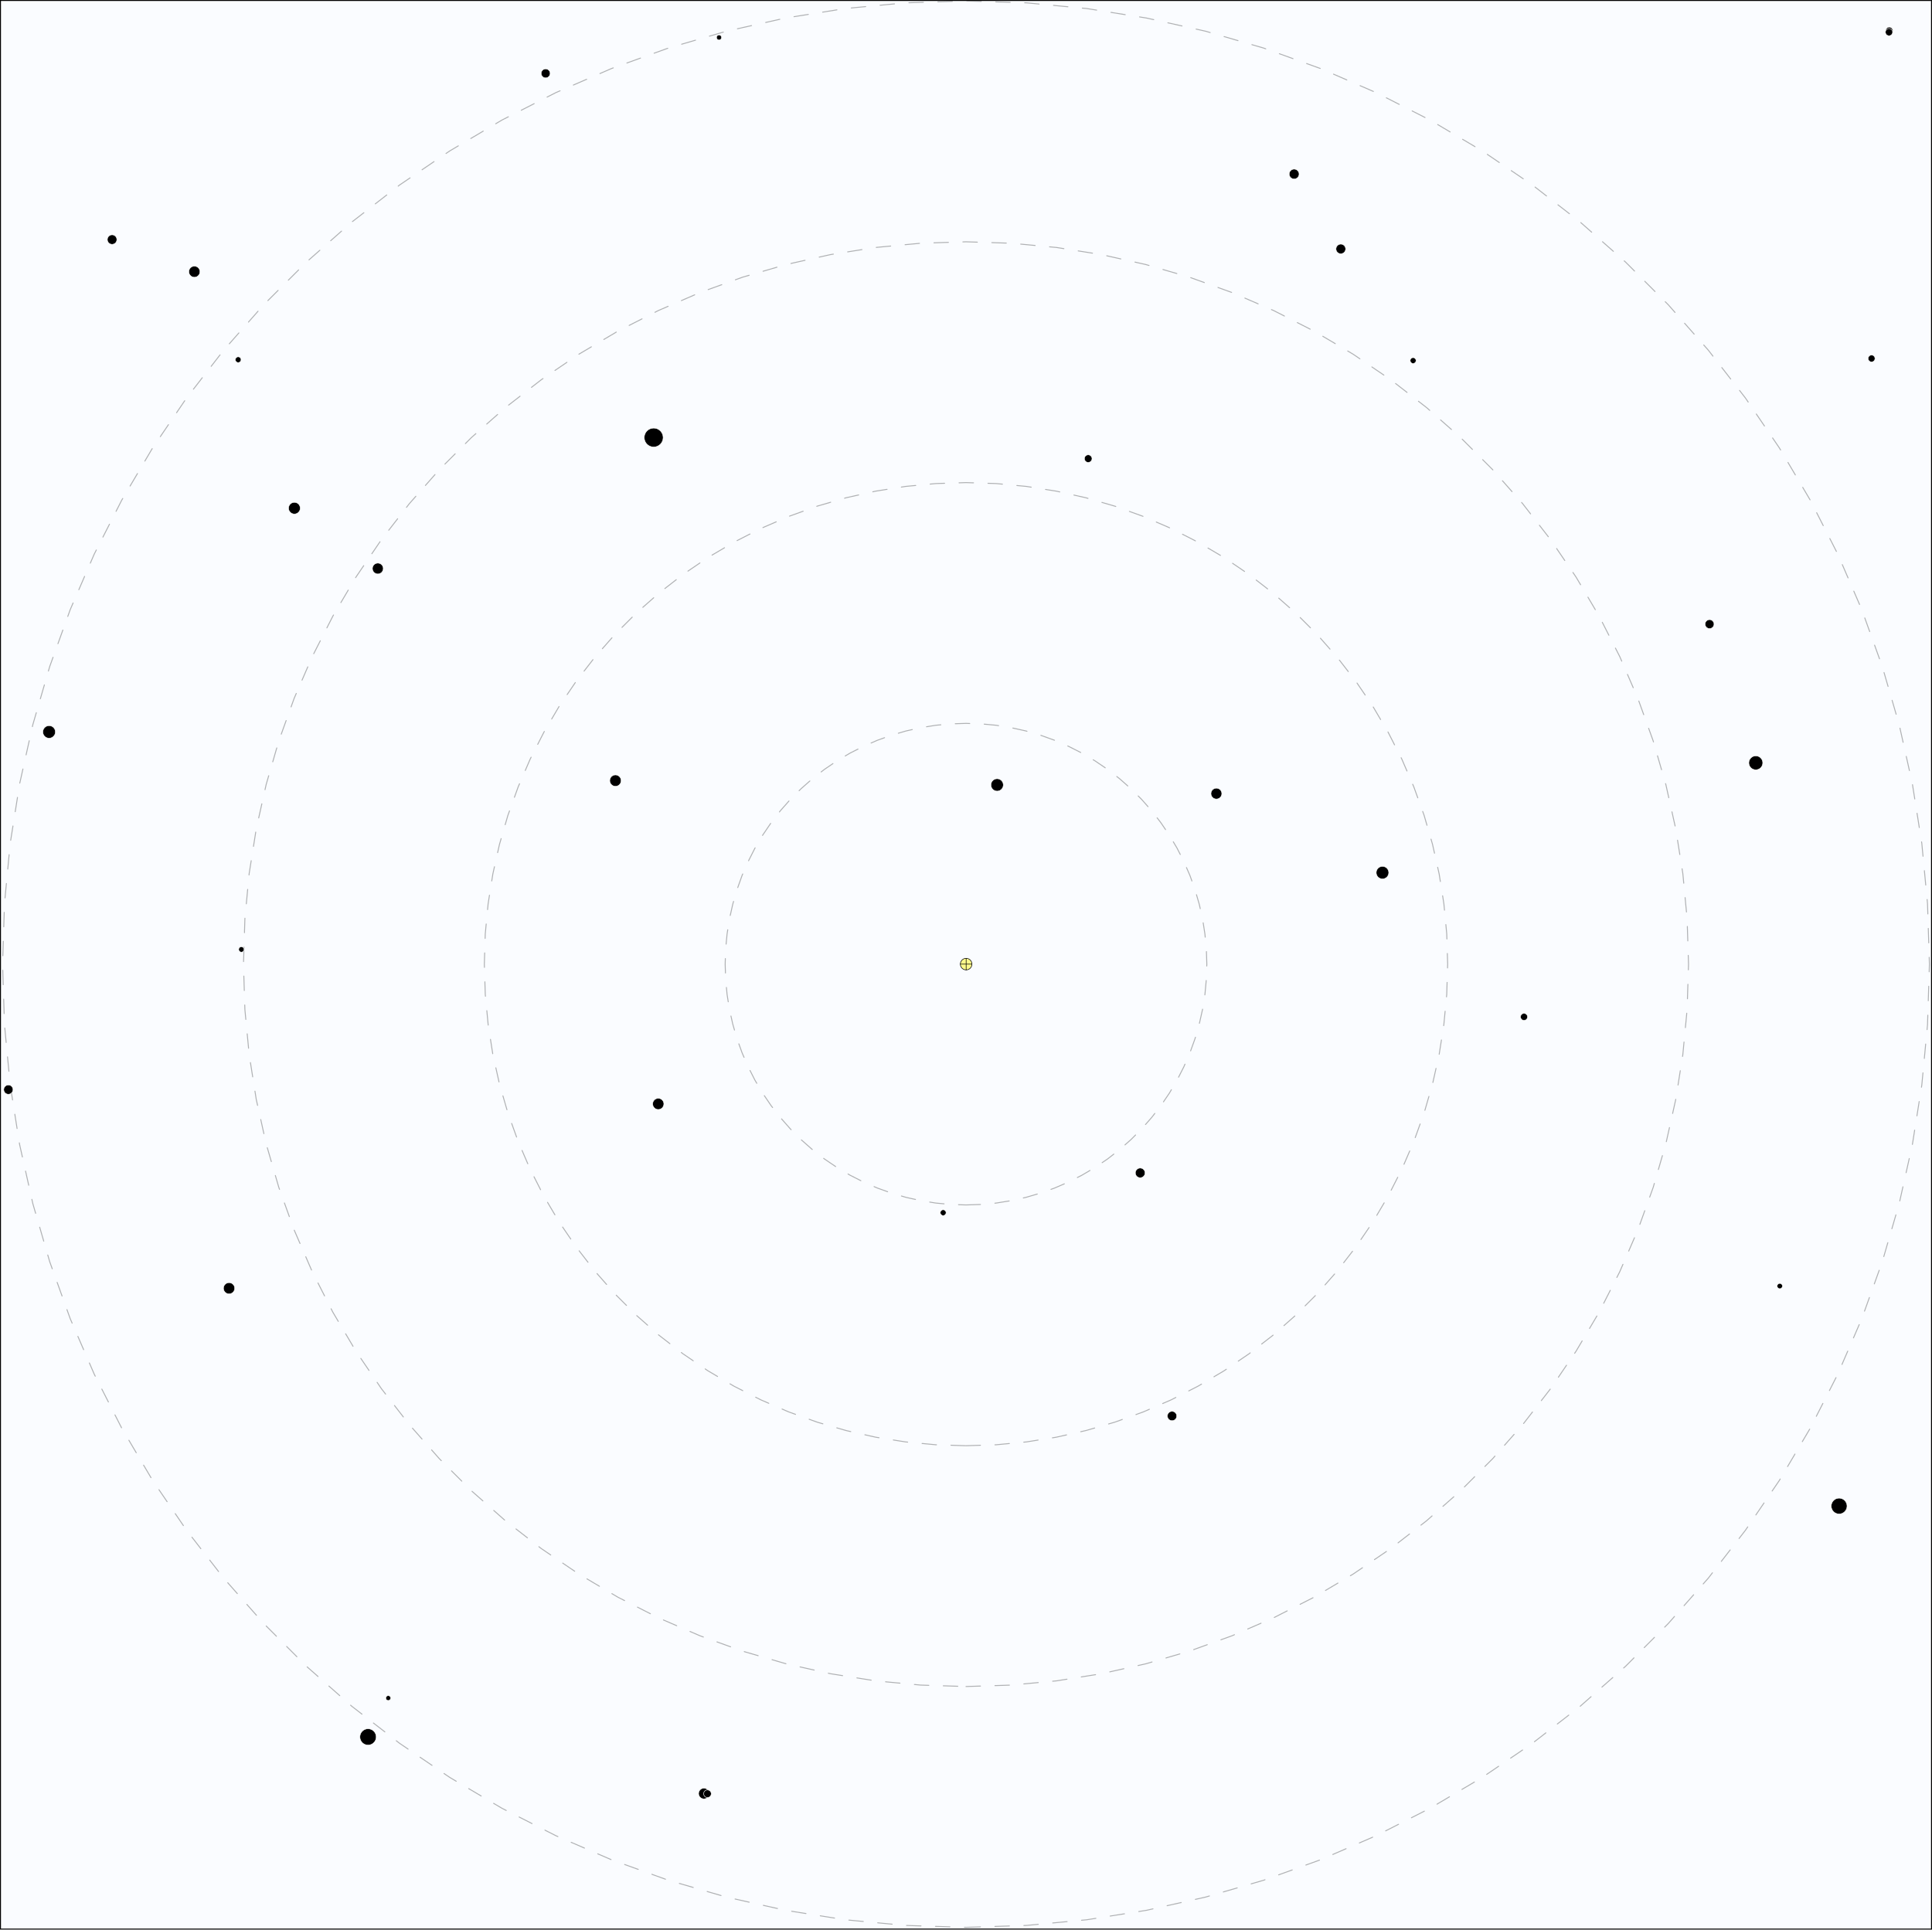
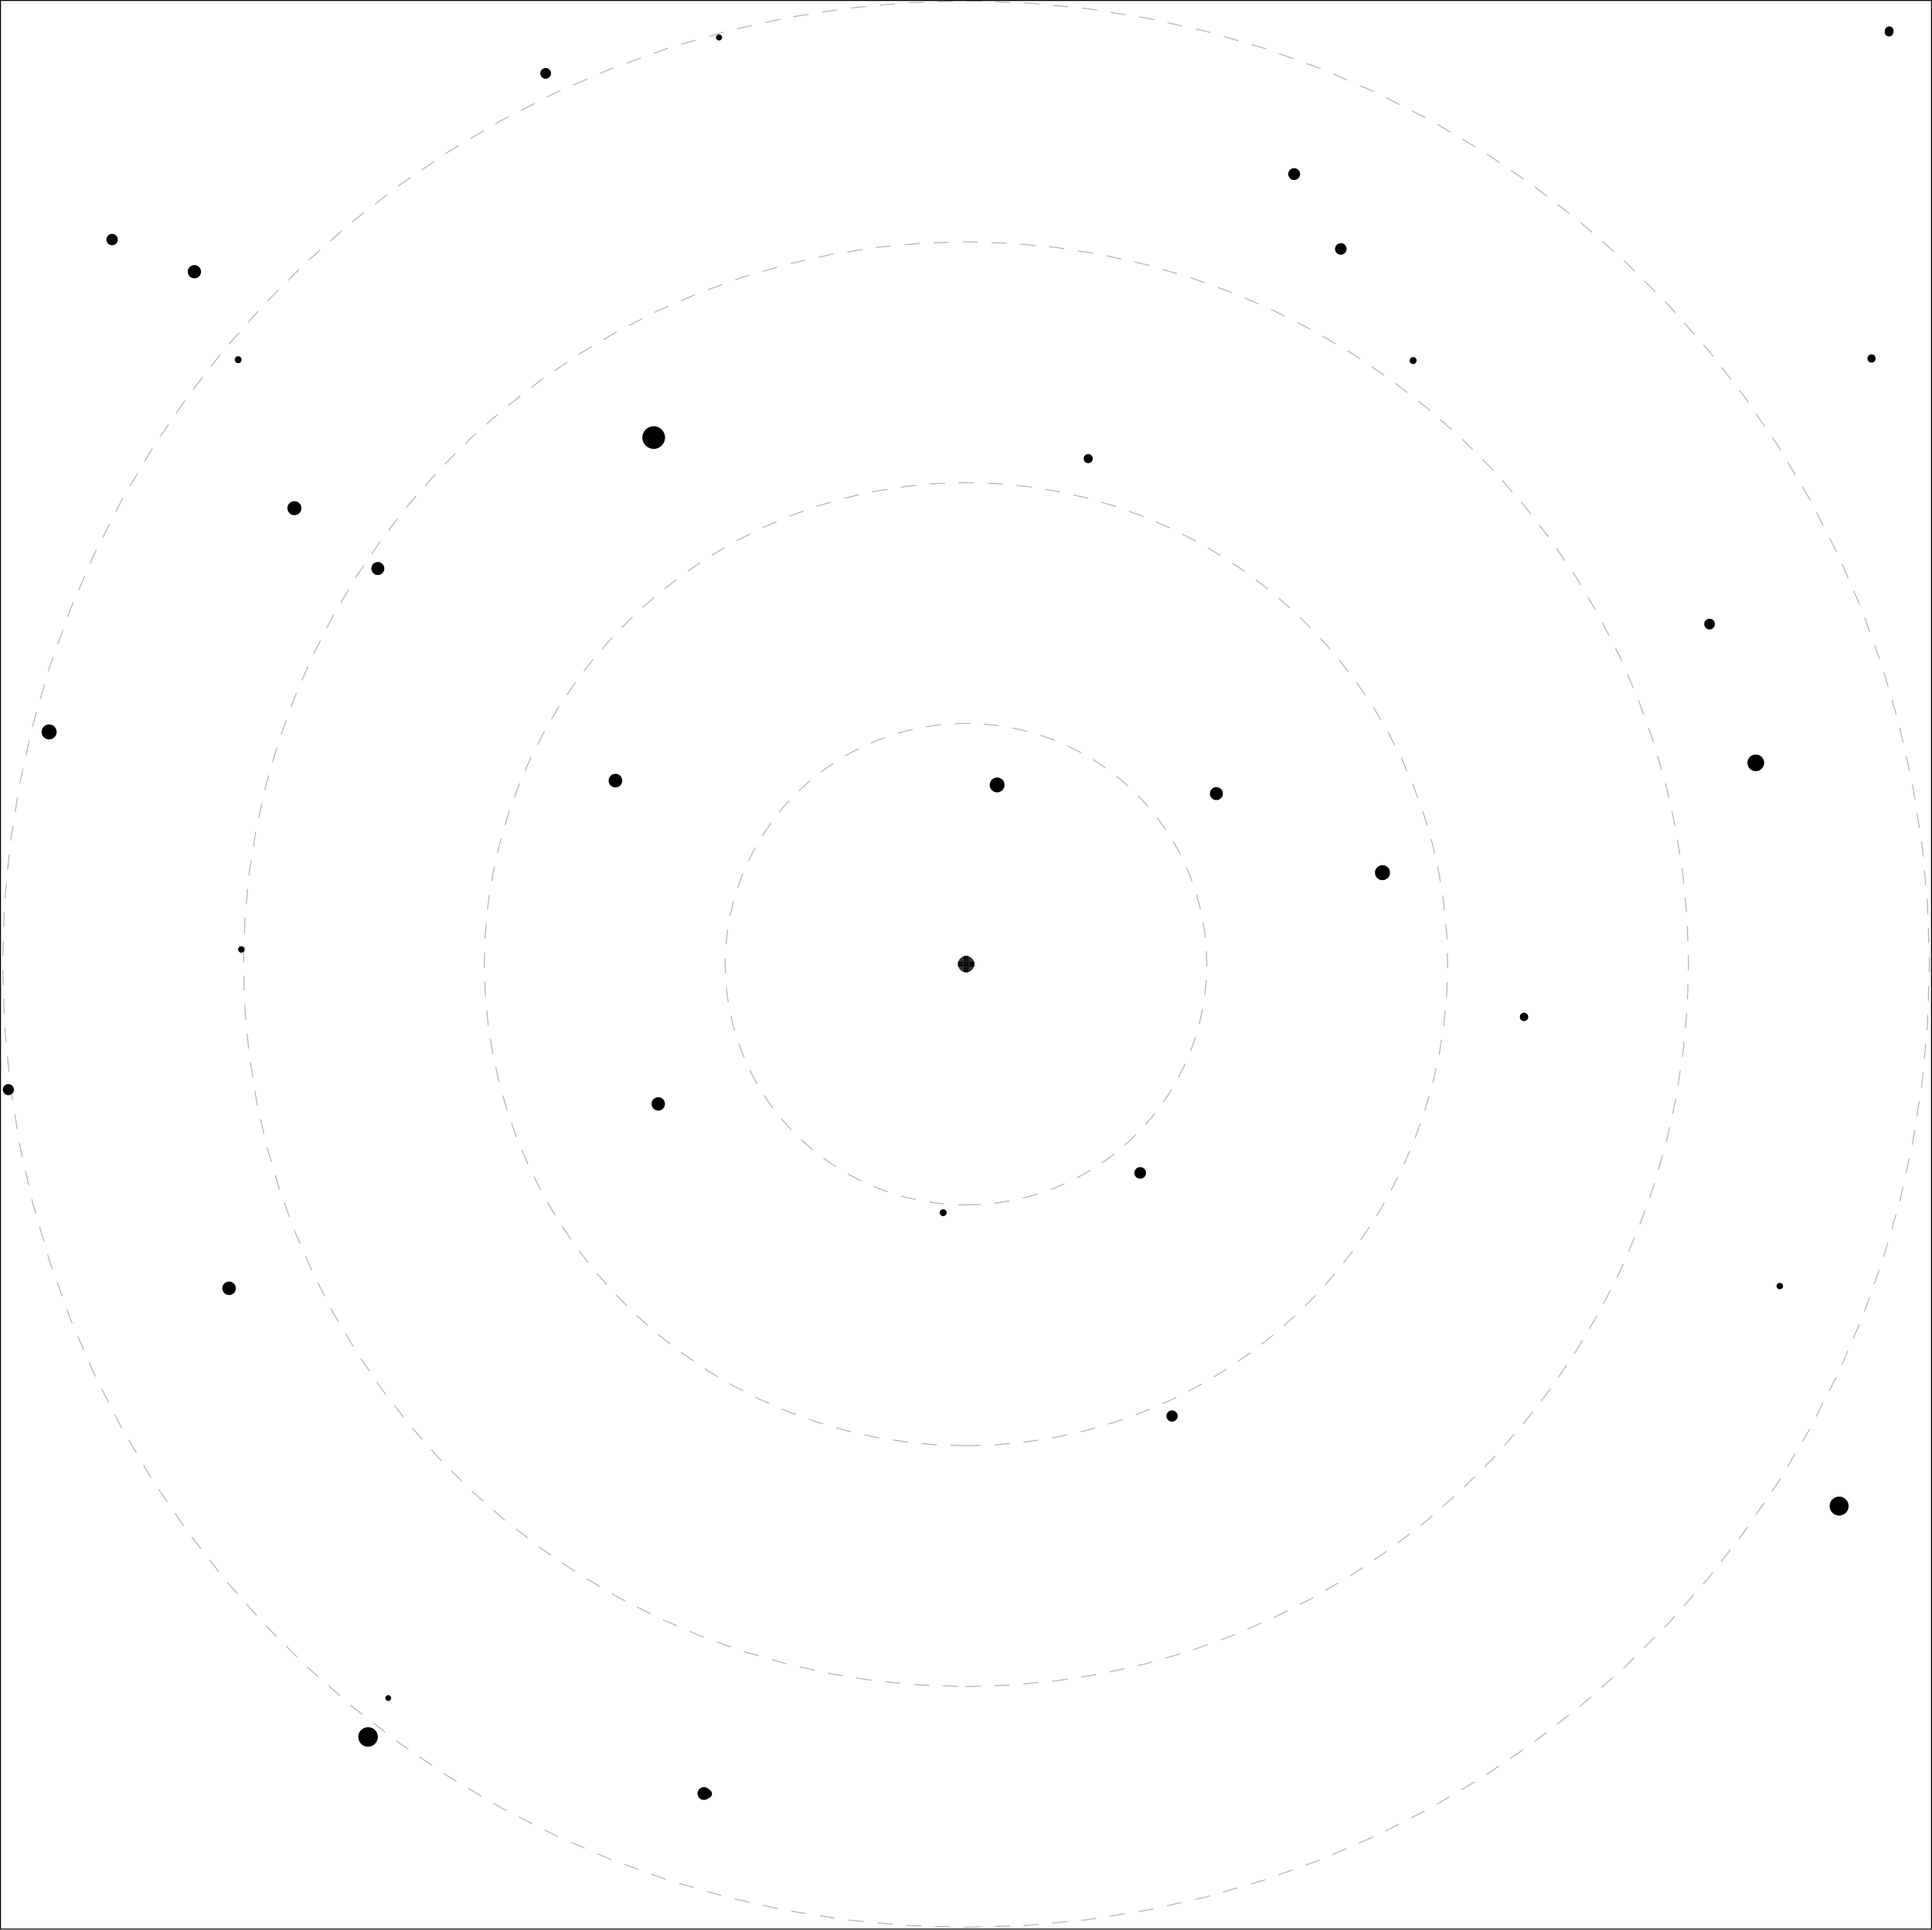
<svg xmlns="http://www.w3.org/2000/svg" id="figure" height="1199.967" width="1201.2" viewBox="0 0 1201.2 1199.967">
  <rect x="0" y="0" height="1199.967" width="1201.2" fill="#fff" stroke="#000" stroke-width="0.0" stroke-linecap="round" />
  <svg id="axes" x="0.6" y="0.6" height="1198.767" width="1200" viewBox="0 0 1200 1198.767">
    <defs>
      <clipPath id="axes-clip-path">
-         <polygon id="axes-background" points="0.0,0.0 1200.0,0.0 1200.0,1198.767 0.0,1198.767 0.0,0.0" fill="#fafcff" stroke="#000" stroke-width="0.0" stroke-linecap="round" />
+         <polygon id="axes-background" points="0.0,0.0 1200.0,0.0 1200.0,1198.767 0.0,1198.767 0.0,0.0" fill="#fff" stroke="#000" stroke-width="0.0" stroke-linecap="round" />
      </clipPath>
    </defs>
    <g id="axes" clip-path="url(#axes-clip-path)">
-       <polygon id="axes-background" points="0.0,0.0 1200.0,0.0 1200.0,1198.767 0.0,1198.767 0.0,0.0" fill="#fafcff" stroke="#000" stroke-width="0.0" stroke-linecap="round" />
+       <polygon id="axes-background" points="0.0,0.0 1200.0,0.0 1200.0,1198.767 0.0,1198.767 0.0,0.0" fill="#fff" stroke="#000" stroke-width="0.0" stroke-linecap="round" />
      <g id="dso-GCl-markers">
-         <g fill="#fefa8b" stroke="#000" stroke-width="0.36" stroke-opacity="1.0" stroke-linecap="square">
+         <g fill="#00000012" stroke="#000" stroke-width="3.0" stroke-opacity="0.8" stroke-linecap="square" fill-opacity="0.8">
          <circle cx="600.09" cy="598.967" r="3.6" />
          <line x1="596.49" y1="598.967" x2="603.69" y2="598.967" />
          <line x1="600.09" y1="602.567" x2="600.09" y2="595.367" />
        </g>
      </g>
      <polygon points="600.0,748.731 609.413,748.432 618.767,747.564 628.061,746.068 637.235,744.032 646.261,741.398 655.107,738.225 663.745,734.484 672.143,730.203 680.244,725.414 688.016,720.145 695.459,714.368 702.515,708.141 709.153,701.496 715.372,694.43 721.144,687.006 726.438,679.222 731.224,671.138 735.473,662.755 739.213,654.132 742.416,645.269 745.022,636.226 747.089,627.063 748.558,617.75 749.43,608.407 749.734,599.004 749.439,589.6 748.547,580.226 747.086,570.942 745.028,561.747 742.4,552.732 739.234,543.866 735.47,535.239 731.227,526.852 726.415,518.764 721.125,510.976 715.385,503.547 709.167,496.507 702.499,489.857 695.442,483.625 688.026,477.873 680.221,472.571 672.146,467.777 663.742,463.523 655.128,459.778 646.274,456.602 637.241,453.966 628.058,451.928 618.755,450.43 609.393,449.561 600.0,449.262 590.607,449.561 581.245,450.43 571.942,451.928 562.759,453.966 553.726,456.602 544.872,459.778 536.258,463.523 527.854,467.777 519.779,472.571 511.974,477.873 504.558,483.625 497.501,489.857 490.833,496.507 484.615,503.547 478.875,510.976 473.585,518.764 468.773,526.852 464.53,535.239 460.766,543.866 457.6,552.732 454.973,561.747 452.914,570.942 451.453,580.226 450.56,589.6 450.266,599.004 450.57,608.407 451.442,617.75 452.911,627.063 454.978,636.226 457.584,645.269 460.786,654.132 464.527,662.755 468.776,671.138 473.562,679.222 478.856,687.006 484.628,694.43 490.847,701.496 497.485,708.141 504.541,714.368 511.984,720.145 519.756,725.414 527.857,730.203 536.255,734.484 544.893,738.225 553.739,741.398 562.765,744.032 571.939,746.068 581.233,747.564 590.587,748.432 600.0,748.731 600.0,748.731" fill="none" stroke="#000" stroke-width="0.6" fill-opacity="0.3" stroke-opacity="0.3" stroke-dasharray="9.0,9.0,9.0" stroke-linecap="round" />
      <polygon points="600.0,898.472 618.816,897.874 637.543,896.109 656.121,893.177 674.491,889.049 692.533,883.813 710.248,877.441 727.516,869.962 744.278,861.435 760.474,851.86 776.015,841.268 790.901,829.748 805.011,817.299 818.317,804.012 830.759,789.886 842.276,775.011 852.868,759.477 862.446,743.284 870.98,726.52 878.438,709.247 884.822,691.553 890.072,673.469 894.186,655.114 897.104,636.519 898.887,617.803 899.473,598.995 898.894,580.187 897.118,561.467 894.175,542.895 890.065,524.533 884.817,506.439 878.432,488.763 870.969,471.476 862.427,454.728 852.867,438.518 842.288,422.966 830.751,408.103 818.314,393.989 805.008,380.683 790.893,368.246 776.028,356.708 760.473,346.128 744.259,336.568 727.505,328.026 710.241,320.562 692.558,314.178 674.484,308.933 656.111,304.827 637.527,301.889 618.793,300.121 600.0,299.521 581.207,300.121 562.473,301.889 543.889,304.827 525.516,308.933 507.442,314.178 489.759,320.562 472.495,328.026 455.741,336.568 439.526,346.128 423.972,356.708 409.107,368.246 394.992,380.683 381.686,393.989 369.249,408.103 357.712,422.966 347.133,438.518 337.573,454.728 329.031,471.476 321.568,488.763 315.183,506.439 309.935,524.533 305.825,542.895 302.882,561.467 301.106,580.187 300.526,598.995 301.113,617.803 302.896,636.519 305.815,655.114 309.928,673.469 315.178,691.553 321.562,709.247 329.02,726.52 337.554,743.284 347.132,759.477 357.724,775.011 369.241,789.886 381.683,804.012 394.989,817.299 409.099,829.748 423.985,841.268 439.526,851.86 455.722,861.435 472.484,869.962 489.752,877.441 507.467,883.813 525.509,889.049 543.879,893.177 562.457,896.109 581.184,897.874 600.0,898.472 600.0,898.472" fill="none" stroke="#000" stroke-width="0.6" fill-opacity="0.3" stroke-opacity="0.3" stroke-dasharray="9.0,9.0,9.0" stroke-linecap="round" />
      <polygon points="600.0,1048.224 628.208,1047.327 656.297,1044.696 684.178,1040.271 711.732,1034.112 738.812,1026.249 765.357,1016.68 791.279,1005.467 816.428,992.668 840.716,978.283 864.053,962.432 886.349,945.143 907.514,926.478 927.46,906.524 946.127,885.342 963.423,863.051 979.289,839.711 993.666,815.41 1006.462,790.269 1017.678,764.378 1027.252,737.825 1035.124,710.7 1041.264,683.184 1045.672,655.305 1048.345,627.214 1049.225,599.001 1048.339,570.785 1045.688,542.686 1041.271,514.824 1035.117,487.29 1027.255,460.173 1017.686,433.623 1006.468,407.731 993.661,382.586 979.295,358.279 963.429,334.959 946.124,312.658 927.468,291.494 907.522,271.529 886.346,252.851 864.059,235.553 840.722,219.692 816.424,205.331 791.285,192.528 765.365,181.314 738.816,171.749 711.725,163.892 684.184,157.715 656.313,153.308 628.202,150.669 600.0,149.769 571.798,150.669 543.687,153.308 515.816,157.715 488.275,163.892 461.185,171.749 434.635,181.314 408.715,192.528 383.576,205.331 359.278,219.692 335.941,235.553 313.654,252.851 292.478,271.529 272.532,291.494 253.876,312.658 236.571,334.959 220.705,358.279 206.339,382.586 193.532,407.731 182.314,433.623 172.745,460.173 164.883,487.29 158.729,514.824 154.312,542.686 151.661,570.785 150.775,599.001 151.655,627.214 154.328,655.305 158.736,683.184 164.876,710.7 172.748,737.825 182.322,764.378 193.538,790.269 206.334,815.41 220.71,839.711 236.577,863.051 253.873,885.342 272.54,906.524 292.486,926.478 313.651,945.143 335.947,962.432 359.284,978.283 383.572,992.668 408.721,1005.467 434.643,1016.68 461.188,1026.249 488.267,1034.112 515.822,1040.271 543.703,1044.696 571.792,1047.327 600.0,1048.224 600.0,1048.224" fill="none" stroke="#000" stroke-width="0.6" fill-opacity="0.3" stroke-opacity="0.3" stroke-dasharray="9.0,9.0,9.0" stroke-linecap="round" />
      <polygon points="600.0,1197.993 637.616,1196.798 675.085,1193.272 712.228,1187.386 748.956,1179.169 785.093,1168.68 820.52,1155.92 855.028,1140.977 888.558,1123.91 920.963,1104.75 952.093,1083.585 981.828,1060.534 1010.05,1035.656 1036.638,1009.04 1061.533,980.806 1084.584,951.073 1105.761,919.96 1124.914,887.555 1141.982,854.039 1156.933,819.5 1169.678,784.088 1180.184,747.953 1188.391,711.244 1194.267,674.081 1197.812,636.613 1198.993,598.99 1197.811,561.393 1194.263,523.912 1188.379,486.755 1180.187,450.045 1169.687,413.899 1156.937,378.5 1141.998,343.967 1124.899,310.421 1105.758,278.041 1084.605,246.918 1061.532,217.172 1036.656,188.954 1010.038,162.354 981.827,137.463 952.085,114.399 920.96,93.255 888.573,74.089 855.045,57.022 820.495,42.055 785.103,29.306 748.96,18.808 712.246,10.619 675.081,4.71 637.616,1.17 600.0,-0.0 562.384,1.17 524.919,4.71 487.754,10.619 451.04,18.808 414.897,29.306 379.505,42.055 344.955,57.022 311.426,74.089 279.04,93.255 247.915,114.399 218.173,137.463 189.962,162.354 163.344,188.954 138.468,217.172 115.394,246.918 94.242,278.041 75.102,310.421 58.002,343.967 43.063,378.5 30.313,413.899 19.813,450.045 11.621,486.755 5.737,523.912 2.189,561.393 1.007,598.99 2.188,636.613 5.733,674.081 11.609,711.244 19.816,747.953 30.323,784.088 43.067,819.5 58.018,854.039 75.086,887.555 94.239,919.96 115.416,951.073 138.467,980.806 163.362,1009.04 189.95,1035.656 218.172,1060.534 247.907,1083.585 279.037,1104.75 311.442,1123.91 344.972,1140.977 379.48,1155.92 414.907,1168.68 451.044,1179.169 487.772,1187.386 524.915,1193.272 562.384,1196.798 600.0,1197.993 600.0,1197.993" fill="none" stroke="#000" stroke-width="0.6" fill-opacity="0.3" stroke-opacity="0.3" stroke-dasharray="9.0,9.0,9.0" stroke-linecap="round" />
-       <g id="stars" fill="#000" stroke="#fff" stroke-width="0.3" stroke-opacity="1.0" stroke-linecap="square">
-         <circle cx="405.822" cy="271.511" r="5.88" fill="black" />
-         <circle cx="228.231" cy="1079.57" r="5.07" fill="black" />
-         <circle cx="1142.858" cy="936.002" r="4.92" fill="black" />
-         <circle cx="1091.048" cy="473.802" r="4.335" fill="black" />
-         <circle cx="858.946" cy="542.086" r="3.9" fill="black" />
-         <circle cx="29.935" cy="454.58" r="3.9" fill="black" />
-         <circle cx="619.351" cy="487.535" r="3.855" fill="black" />
-         <circle cx="182.439" cy="315.431" r="3.63" fill="black" />
-         <circle cx="382.045" cy="484.853" r="3.54" fill="black" />
-         <circle cx="141.826" cy="800.565" r="3.495" fill="black" />
-         <circle cx="408.672" cy="685.906" r="3.48" fill="black" />
-         <circle cx="120.264" cy="168.365" r="3.45" fill="black" />
-         <circle cx="755.677" cy="492.933" r="3.375" fill="black" />
-         <circle cx="234.315" cy="352.963" r="3.375" fill="black" />
-         <circle cx="437.067" cy="1114.775" r="3.33" fill="black" />
-         <circle cx="804.021" cy="107.648" r="3.075" fill="black" />
-         <circle cx="708.305" cy="728.808" r="3.015" fill="black" />
-         <circle cx="833.038" cy="154.212" r="3.0" fill="black" />
-         <circle cx="69.095" cy="148.389" r="2.955" fill="black" />
-         <circle cx="728.108" cy="879.995" r="2.91" fill="black" />
-         <circle cx="4.603" cy="677.019" r="2.88" fill="black" />
-         <circle cx="338.659" cy="45.044" r="2.79" fill="black" />
-         <circle cx="1062.299" cy="387.525" r="2.775" fill="black" />
-         <circle cx="675.985" cy="284.615" r="2.355" fill="black" />
-         <circle cx="439.245" cy="1114.893" r="2.355" fill="black" />
-         <circle cx="1174.028" cy="18.475" r="2.235" fill="black" />
-         <circle cx="1173.878" cy="19.404" r="2.235" fill="black" />
-         <circle cx="946.948" cy="631.782" r="2.175" fill="black" />
-         <circle cx="1163.019" cy="222.344" r="2.13" fill="black" />
-         <circle cx="877.987" cy="223.642" r="1.815" fill="black" />
-         <circle cx="585.806" cy="753.553" r="1.8" fill="black" />
-         <circle cx="147.487" cy="223.093" r="1.785" fill="black" />
-         <circle cx="149.476" cy="589.837" r="1.68" fill="black" />
-         <circle cx="1105.96" cy="799.182" r="1.665" fill="black" />
-         <circle cx="446.459" cy="22.704" r="1.575" fill="black" />
-         <circle cx="240.792" cy="1055.407" r="1.515" fill="black" />
+       <g id="stars" fill="#000" stroke="none" stroke-width="0.3" stroke-opacity="1.0" stroke-linecap="square">
+         <circle cx="405.822" cy="271.511" r="7.056" fill="black" />
+         <circle cx="228.231" cy="1079.57" r="6.084" fill="black" />
+         <circle cx="1142.858" cy="936.002" r="5.904" fill="black" />
+         <circle cx="1091.048" cy="473.802" r="5.202" fill="black" />
+         <circle cx="858.946" cy="542.086" r="4.68" fill="black" />
+         <circle cx="29.935" cy="454.58" r="4.68" fill="black" />
+         <circle cx="619.351" cy="487.535" r="4.626" fill="black" />
+         <circle cx="182.439" cy="315.431" r="4.356" fill="black" />
+         <circle cx="382.045" cy="484.853" r="4.248" fill="black" />
+         <circle cx="141.826" cy="800.565" r="4.194" fill="black" />
+         <circle cx="408.672" cy="685.906" r="4.176" fill="black" />
+         <circle cx="120.264" cy="168.365" r="4.14" fill="black" />
+         <circle cx="755.677" cy="492.933" r="4.05" fill="black" />
+         <circle cx="234.315" cy="352.963" r="4.05" fill="black" />
+         <circle cx="437.067" cy="1114.775" r="3.996" fill="black" />
+         <circle cx="804.021" cy="107.648" r="3.69" fill="black" />
+         <circle cx="708.305" cy="728.808" r="3.618" fill="black" />
+         <circle cx="833.038" cy="154.212" r="3.6" fill="black" />
+         <circle cx="69.095" cy="148.389" r="3.546" fill="black" />
+         <circle cx="728.108" cy="879.995" r="3.492" fill="black" />
+         <circle cx="4.603" cy="677.019" r="3.456" fill="black" />
+         <circle cx="338.659" cy="45.044" r="3.348" fill="black" />
+         <circle cx="1062.299" cy="387.525" r="3.33" fill="black" />
+         <circle cx="675.985" cy="284.615" r="2.826" fill="black" />
+         <circle cx="439.245" cy="1114.893" r="2.826" fill="black" />
+         <circle cx="1174.028" cy="18.475" r="2.682" fill="black" />
+         <circle cx="1173.878" cy="19.404" r="2.682" fill="black" />
+         <circle cx="946.948" cy="631.782" r="2.61" fill="black" />
+         <circle cx="1163.019" cy="222.344" r="2.556" fill="black" />
+         <circle cx="877.987" cy="223.642" r="2.178" fill="black" />
+         <circle cx="585.806" cy="753.553" r="2.16" fill="black" />
+         <circle cx="147.487" cy="223.093" r="2.142" fill="black" />
+         <circle cx="149.476" cy="589.837" r="2.016" fill="black" />
+         <circle cx="1105.96" cy="799.182" r="1.998" fill="black" />
+         <circle cx="446.459" cy="22.704" r="1.89" fill="black" />
+         <circle cx="240.792" cy="1055.407" r="1.818" fill="black" />
      </g>
    </g>
  </svg>
  <g transform="translate(0.6, 0.6)">
    <polyline points="-0.3,-0.3 -0.3,1199.067 1200.3,1199.067 1200.3,-0.3 -0.3,-0.3" fill="none" stroke="#000" stroke-width="0.6" stroke-opacity="1.0" stroke-linecap="square" />
  </g>
</svg>
